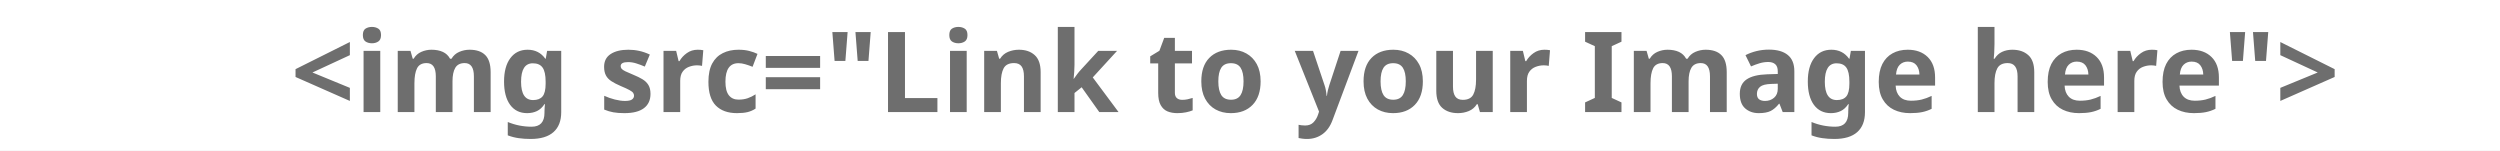
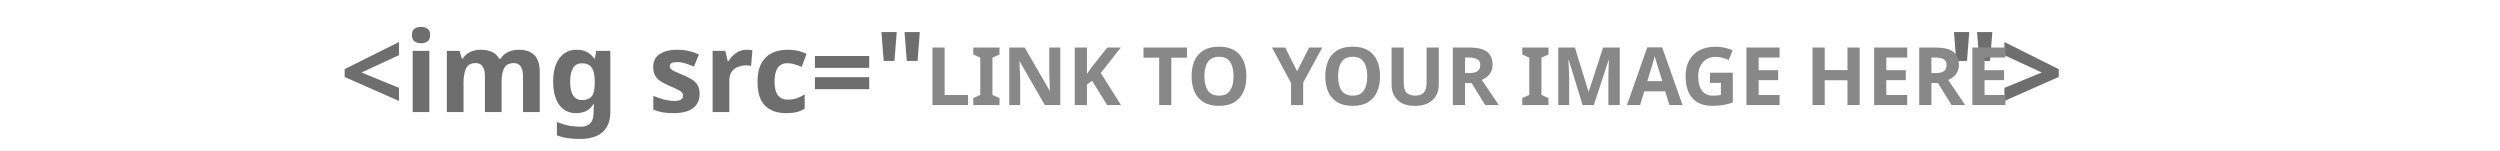
<svg xmlns="http://www.w3.org/2000/svg" width="714" height="43" viewBox="0 0 714 43">
  <defs>
    <clipPath id="clip-img_example">
      <rect width="714" height="43" />
    </clipPath>
  </defs>
  <g id="img_example" data-name="img example" clip-path="url(#clip-img_example)">
    <rect width="714" height="43" fill="#fff" />
-     <text id="_img_src_Link_to_your_Image_here_" data-name="&lt;img src=&quot;Link to your Image here&quot;&gt; " transform="translate(6)" fill="#6e6e6e" font-size="32" font-family="Quicksand-Bold, Quicksand" font-weight="700">
-       <tspan x="77.032" y="32">&lt;img src="Link to your Image here"&gt; </tspan>
+     <text id="_img_src_" data-name="&lt;img src=&quot;                                   &quot;&gt; " transform="translate(-7)" fill="#6e6e6e" font-size="32" font-family="Quicksand-Bold, Quicksand" font-weight="700">
+       <tspan x="104.056" y="32" xml:space="preserve">&lt;img src="                                   "&gt; </tspan>
+     </text>
+     <text id="Link_to_your_Image_Here" data-name="Link to your Image Here" transform="translate(258 7)" fill="#888" font-size="23" font-family="Quicksand-Bold, Quicksand" font-weight="700">
+       <tspan x="6.242" y="23">LINK TO YOUR IMAGE HERE</tspan>
    </text>
  </g>
</svg>
